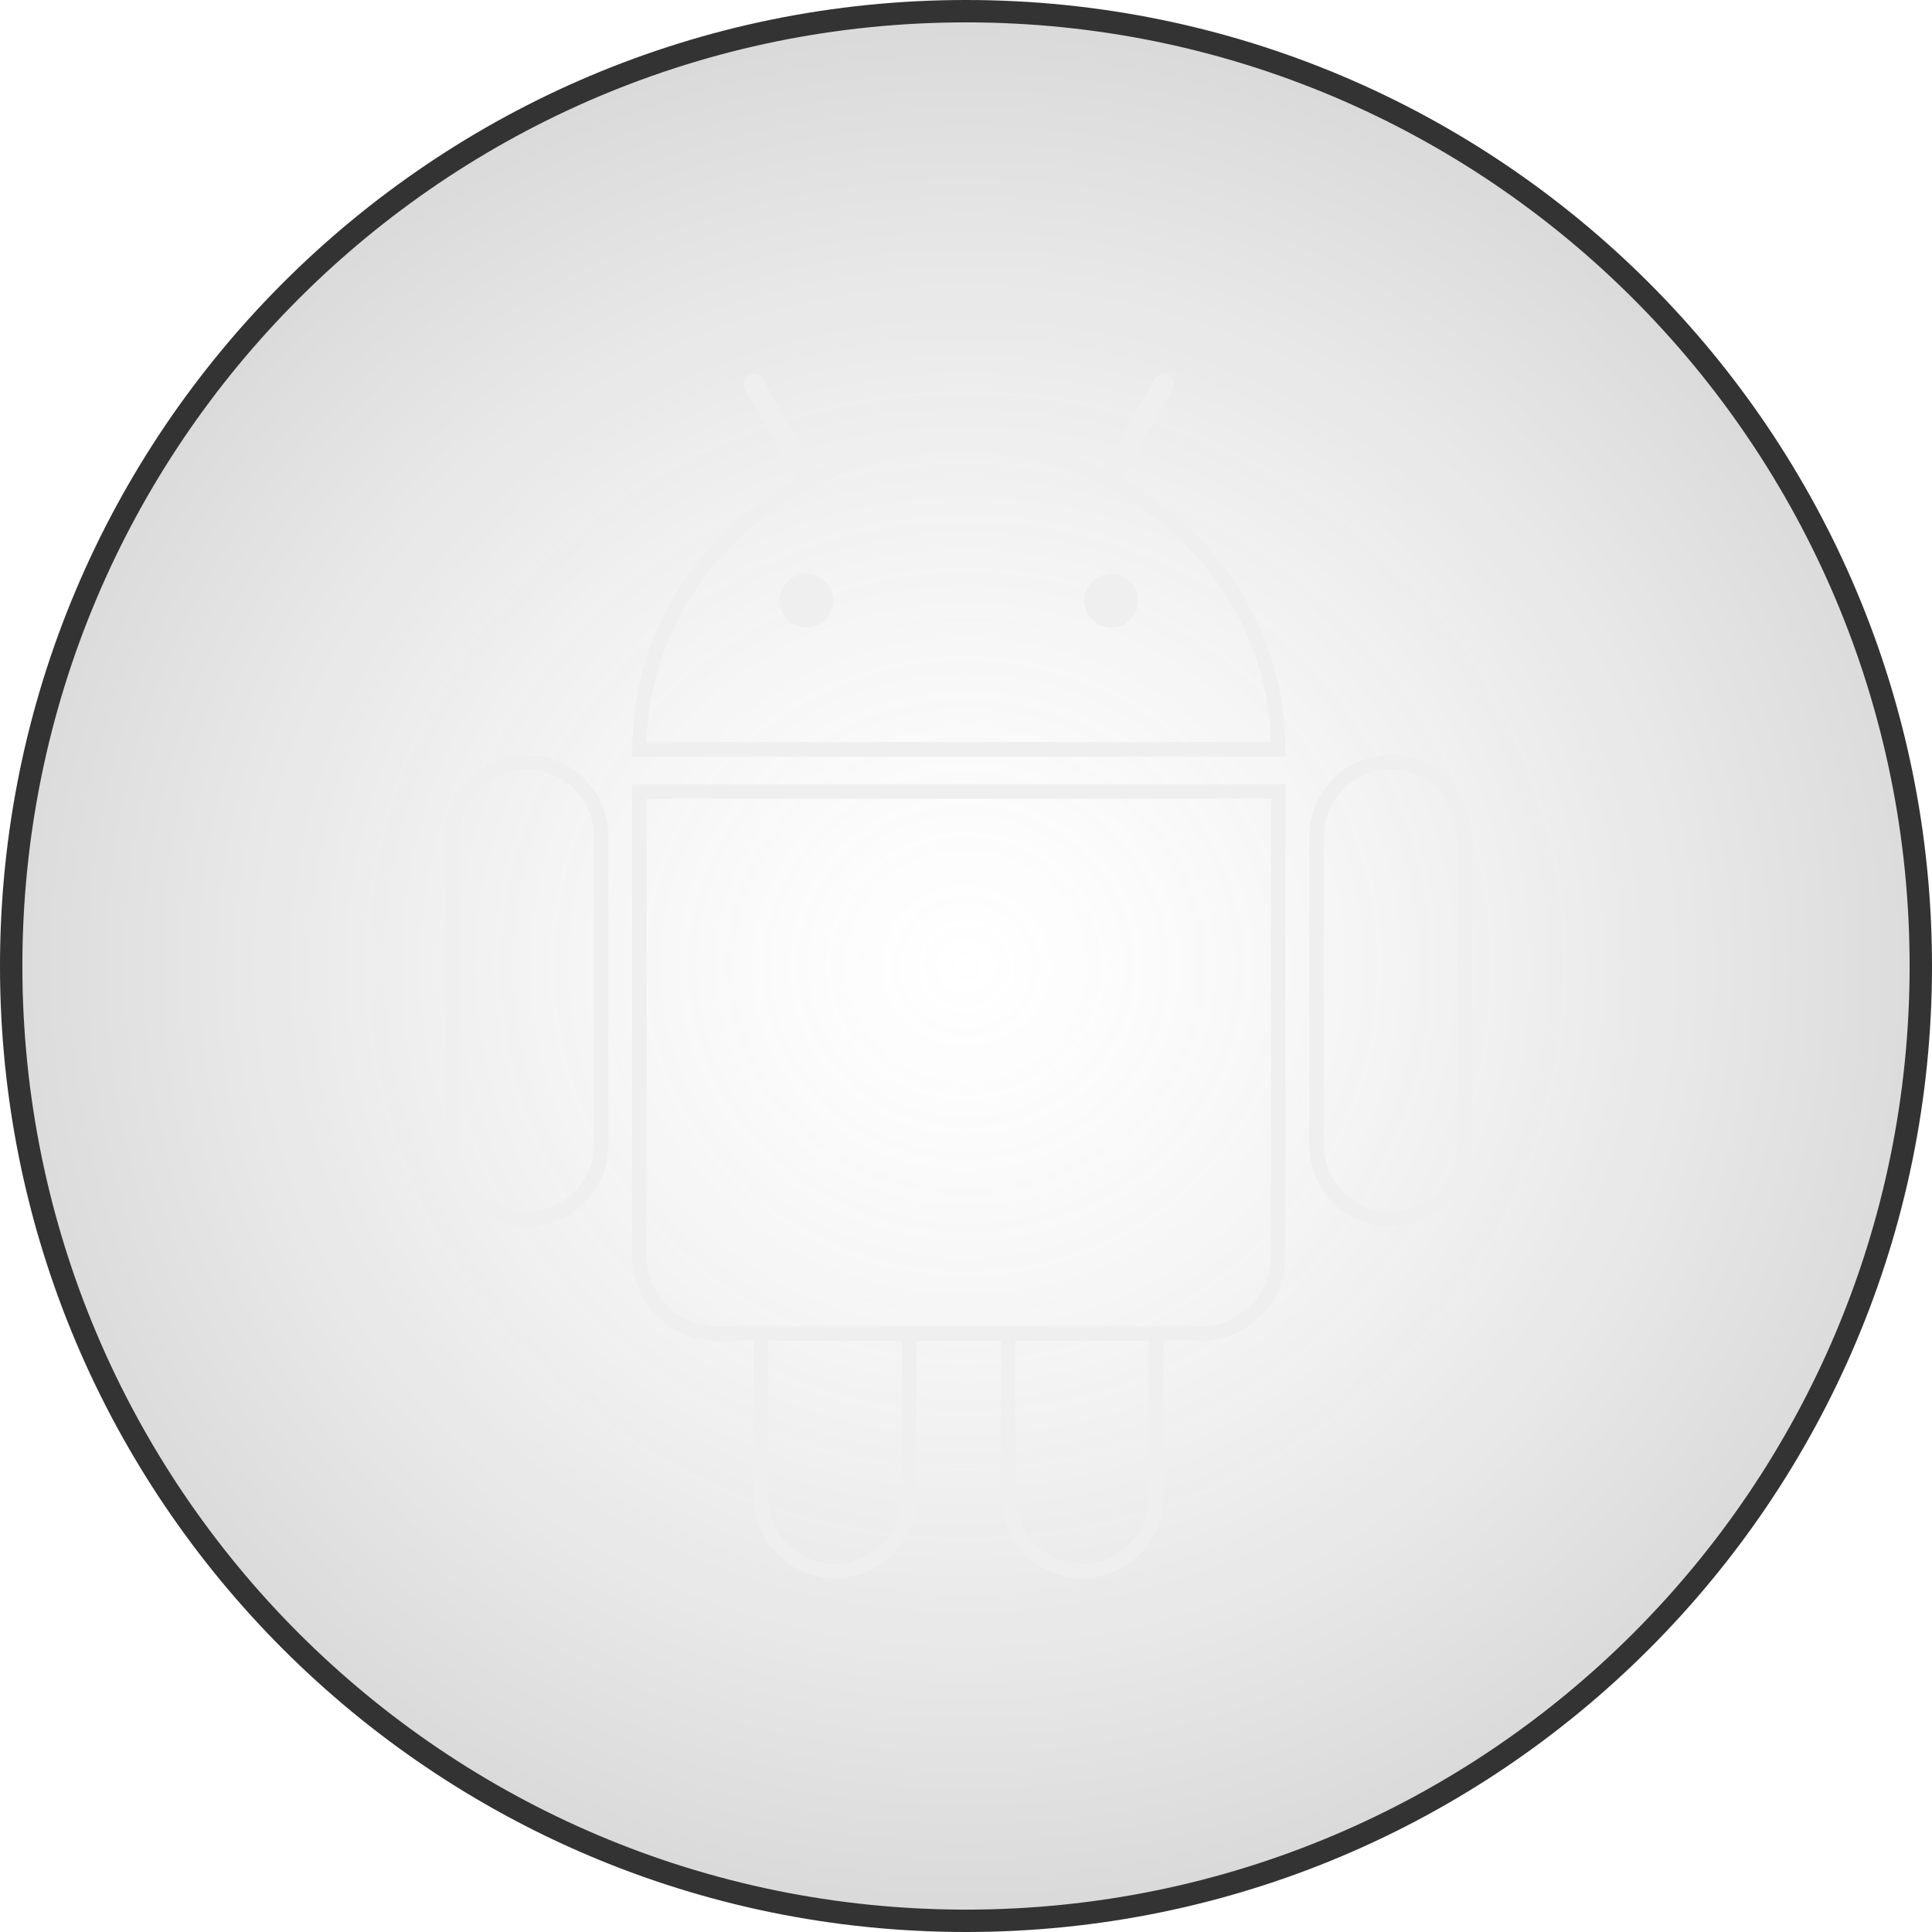
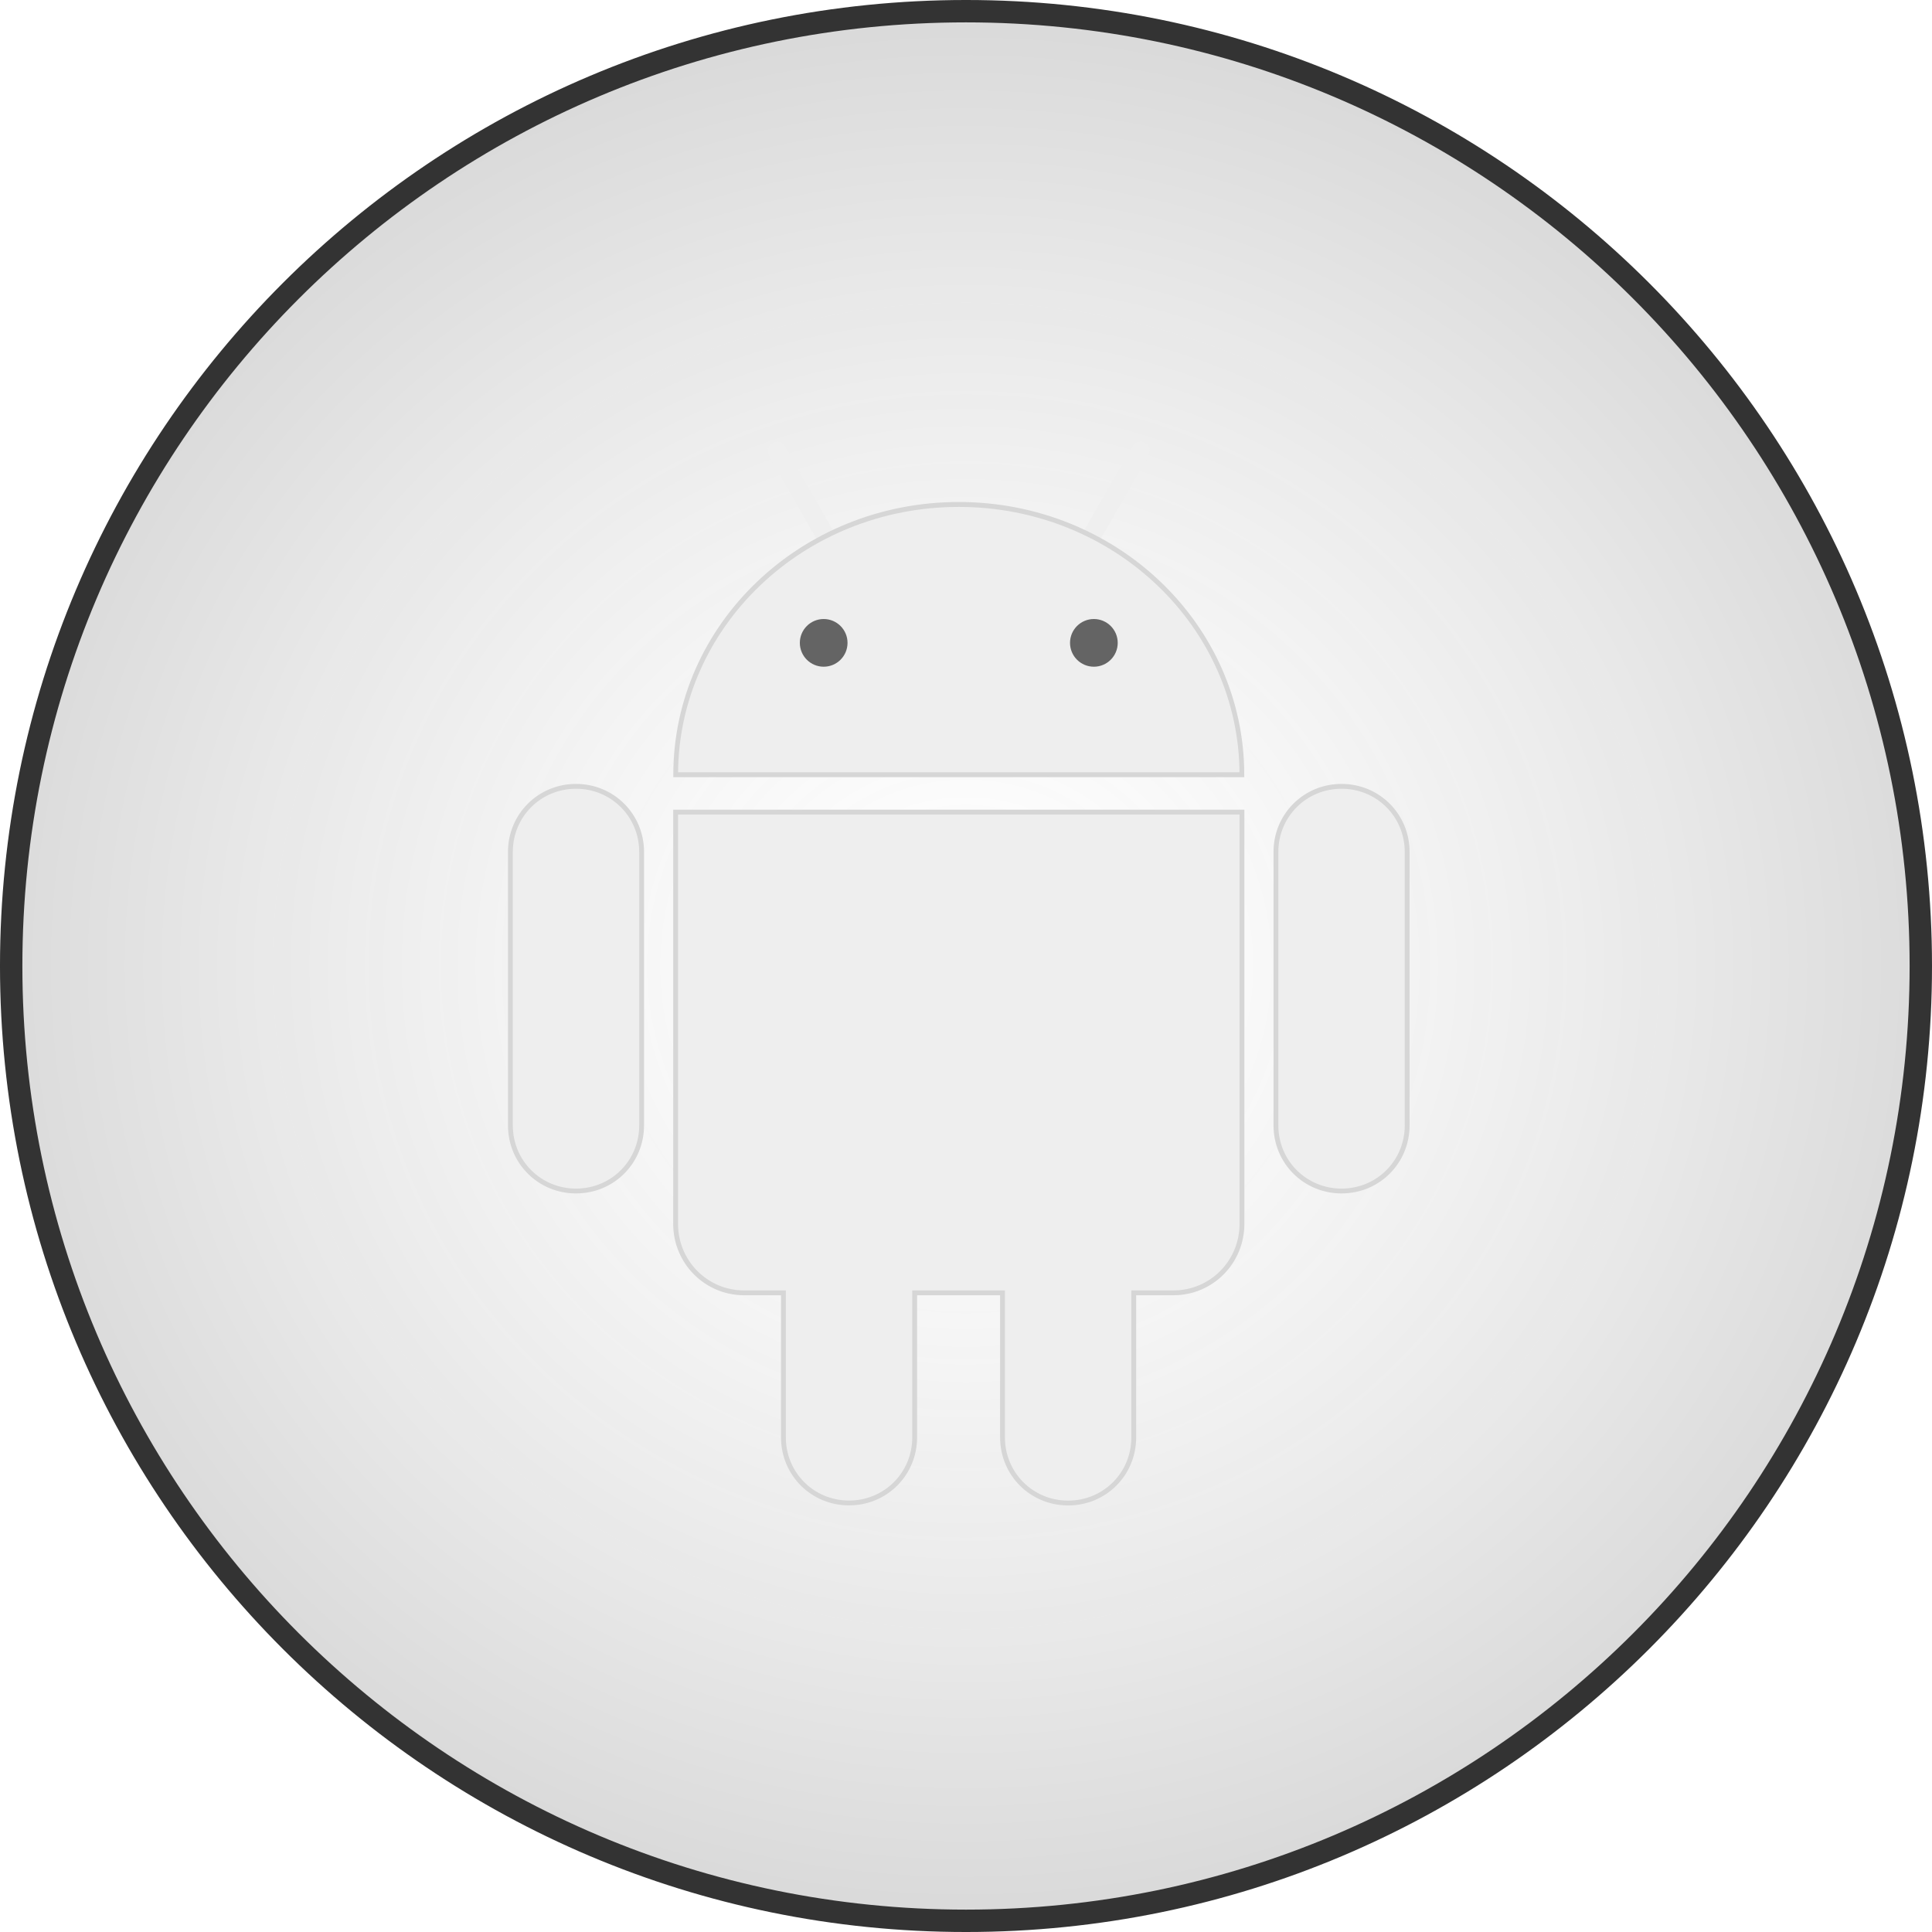
<svg xmlns="http://www.w3.org/2000/svg" xmlns:xlink="http://www.w3.org/1999/xlink" viewBox="-147 -70 200 200" version="1.1" id="svg27" width="200" height="200">
  <defs id="defs31">
    <linearGradient id="linearGradient861">
      <stop style="stop-color:#f44336;stop-opacity:1;" offset="0" id="stop857" />
      <stop style="stop-color:#d13a2d;stop-opacity:1" offset="1" id="stop859" />
    </linearGradient>
    <filter style="color-interpolation-filters:sRGB" id="filter1801" x="-0.008" width="1.015" y="-0.008" height="1.015">
      <feGaussianBlur stdDeviation="1.252" id="feGaussianBlur1803" />
    </filter>
    <radialGradient xlink:href="#linearGradient861" id="radialGradient865" cx="-3.6447238e-07" cy="102.5" fx="-3.6447238e-07" fy="102.5" r="198.68" gradientUnits="userSpaceOnUse" gradientTransform="matrix(0.9999996,8.4322375e-4,-0.00111379,1.320875,0.1141639,-32.88971)" />
    <radialGradient xlink:href="#linearGradient1134" id="radialGradient1138" cx="110.738" cy="110.738" fx="110.738" fy="110.738" r="111.939" gradientUnits="userSpaceOnUse" gradientTransform="matrix(1.994353,-0.00322893,0.0030893,1.908041,-219.7178,-109.7684)" />
    <linearGradient id="linearGradient1134">
      <stop style="stop-color:#ffffff;stop-opacity:0.188" offset="0" id="stop1130" />
      <stop style="stop-color:#333333;stop-opacity:0.646" offset="1" id="stop1132" />
    </linearGradient>
  </defs>
  <g id="layer2" style="display:none" transform="translate(-48.47531,-71.16701)">
    <circle style="color:#000000;overflow:visible;fill:url(#radialGradient865);fill-opacity:1;fill-rule:evenodd;stroke:none;stroke-width:27.629;stroke-dashoffset:128.239;stroke-opacity:1;paint-order:markers fill stroke;filter:url(#filter1801);stop-color:#000000" id="path899" cx="0" cy="102.5" r="195.675" transform="matrix(1.355317,0,0,1.355317,1.2950329e-7,-36.42003)" />
  </g>
  <g id="layer1" transform="translate(-48.47531,-71.16701)">
    <circle style="color:#000000;overflow:visible;fill:url(#radialGradient1138);fill-opacity:1;fill-rule:evenodd;stroke:#333333;stroke-width:2.317;stroke-miterlimit:4;stroke-dasharray:none;stroke-dashoffset:128.239;stroke-opacity:1;paint-order:markers fill stroke;stop-color:#000000" id="path888" cx="1.475" cy="101.167" r="98.842" />
-     <g id="g1400" transform="matrix(-0.4431408,0.245637,0.245637,0.4431408,0.7278187,49.90904)" style="opacity:1;fill:#efefef;fill-opacity:1">
-       <path style="color:#000000;font-style:normal;font-variant:normal;font-weight:normal;font-stretch:normal;font-size:medium;line-height:normal;font-family:sans-serif;font-variant-ligatures:normal;font-variant-position:normal;font-variant-caps:normal;font-variant-numeric:normal;font-variant-alternates:normal;font-variant-east-asian:normal;font-feature-settings:normal;font-variation-settings:normal;text-indent:0;text-align:start;text-decoration:none;text-decoration-line:none;text-decoration-style:solid;text-decoration-color:#000000;letter-spacing:normal;word-spacing:normal;text-transform:none;writing-mode:lr-tb;direction:ltr;text-orientation:mixed;dominant-baseline:auto;baseline-shift:baseline;text-anchor:start;white-space:normal;shape-padding:0;shape-margin:0;inline-size:0;clip-rule:nonzero;display:inline;overflow:visible;visibility:visible;isolation:auto;mix-blend-mode:normal;color-interpolation:sRGB;color-interpolation-filters:linearRGB;solid-color:#000000;solid-opacity:1;vector-effect:none;fill:#efefef;fill-opacity:1;fill-rule:nonzero;stroke:none;stroke-width:5.337;stroke-linecap:butt;stroke-linejoin:miter;stroke-miterlimit:4;stroke-dasharray:none;stroke-dashoffset:0;stroke-opacity:1;color-rendering:auto;image-rendering:auto;shape-rendering:auto;text-rendering:auto;enable-background:accumulate;stop-color:#000000;stop-opacity:1" d="m 28.047,-37.896 c 1.237,0 2.165,0.911 2.15,2.148 l -0.269,22.219 c -0.015,1.237 -1.122,-0.09 -2.359,-0.09 -1.237,0 -1.955,1.327 -1.94,0.09 l 0.269,-22.219 c 0.015,-1.237 0.911,-2.148 2.148,-2.148 z" id="path1404" />
+     <g id="g1400" transform="matrix(-0.3928695,0.2177854,0.2177711,0.3928953,0.7278187,55.80853)" style="opacity:1;fill:#efefef;fill-opacity:1;stroke-width:1.128">
+       <path style="color:#000000;font-style:normal;font-variant:normal;font-weight:normal;font-stretch:normal;font-size:medium;line-height:normal;font-family:sans-serif;font-variant-ligatures:normal;font-variant-position:normal;font-variant-caps:normal;font-variant-numeric:normal;font-variant-alternates:normal;font-variant-east-asian:normal;font-feature-settings:normal;font-variation-settings:normal;text-indent:0;text-align:start;text-decoration:none;text-decoration-line:none;text-decoration-style:solid;text-decoration-color:#000000;letter-spacing:normal;word-spacing:normal;text-transform:none;writing-mode:lr-tb;direction:ltr;text-orientation:mixed;dominant-baseline:auto;baseline-shift:baseline;text-anchor:start;white-space:normal;shape-padding:0;shape-margin:0;inline-size:0;clip-rule:nonzero;display:inline;overflow:visible;visibility:visible;isolation:auto;mix-blend-mode:normal;color-interpolation:sRGB;color-interpolation-filters:linearRGB;solid-color:#000000;solid-opacity:1;vector-effect:none;fill:#efefef;fill-opacity:1;fill-rule:nonzero;stroke:none;stroke-width:6.02;stroke-linecap:butt;stroke-linejoin:miter;stroke-miterlimit:4;stroke-dasharray:none;stroke-dashoffset:0;stroke-opacity:1;color-rendering:auto;image-rendering:auto;shape-rendering:auto;text-rendering:auto;enable-background:accumulate;stop-color:#000000;stop-opacity:1" d="m 28.047,-37.896 c 1.237,0 2.165,0.911 2.15,2.148 l -0.269,22.219 c -0.015,1.237 -1.122,-0.09 -2.359,-0.09 -1.237,0 -1.955,1.327 -1.94,0.09 l 0.269,-22.219 c 0.015,-1.237 0.911,-2.148 2.148,-2.148 z" id="path1404" />
    </g>
-     <g id="g1393" transform="matrix(0.4431408,0.245637,-0.245637,0.4431408,0.7278187,49.90904)" style="opacity:1;fill:#efefef;fill-opacity:1">
-       <path style="color:#000000;font-style:normal;font-variant:normal;font-weight:normal;font-stretch:normal;font-size:medium;line-height:normal;font-family:sans-serif;font-variant-ligatures:normal;font-variant-position:normal;font-variant-caps:normal;font-variant-numeric:normal;font-variant-alternates:normal;font-variant-east-asian:normal;font-feature-settings:normal;font-variation-settings:normal;text-indent:0;text-align:start;text-decoration:none;text-decoration-line:none;text-decoration-style:solid;text-decoration-color:#000000;letter-spacing:normal;word-spacing:normal;text-transform:none;writing-mode:lr-tb;direction:ltr;text-orientation:mixed;dominant-baseline:auto;baseline-shift:baseline;text-anchor:start;white-space:normal;shape-padding:0;shape-margin:0;inline-size:0;clip-rule:nonzero;display:inline;overflow:visible;visibility:visible;isolation:auto;mix-blend-mode:normal;color-interpolation:sRGB;color-interpolation-filters:linearRGB;solid-color:#000000;solid-opacity:1;vector-effect:none;fill:#efefef;fill-opacity:1;fill-rule:nonzero;stroke:none;stroke-width:5.337;stroke-linecap:butt;stroke-linejoin:miter;stroke-miterlimit:4;stroke-dasharray:none;stroke-dashoffset:0;stroke-opacity:1;color-rendering:auto;image-rendering:auto;shape-rendering:auto;text-rendering:auto;enable-background:accumulate;stop-color:#000000;stop-opacity:1" d="m 28.047,-37.896 c 1.237,0 2.17,0.911 2.15,2.148 l -0.353,22.056 c -0.02,1.237 -1.171,0.056 -2.408,0.056 -1.237,0 -1.911,1.181 -1.891,-0.056 l 0.353,-22.056 c 0.02,-1.237 0.911,-2.148 2.148,-2.148 z" id="path1397" />
+     <g id="g1393" transform="matrix(0.3928695,0.2177854,-0.2177711,0.3928953,0.7278187,55.80853)" style="opacity:1;fill:#efefef;fill-opacity:1;stroke-width:1.128">
+       <path style="color:#000000;font-style:normal;font-variant:normal;font-weight:normal;font-stretch:normal;font-size:medium;line-height:normal;font-family:sans-serif;font-variant-ligatures:normal;font-variant-position:normal;font-variant-caps:normal;font-variant-numeric:normal;font-variant-alternates:normal;font-variant-east-asian:normal;font-feature-settings:normal;font-variation-settings:normal;text-indent:0;text-align:start;text-decoration:none;text-decoration-line:none;text-decoration-style:solid;text-decoration-color:#000000;letter-spacing:normal;word-spacing:normal;text-transform:none;writing-mode:lr-tb;direction:ltr;text-orientation:mixed;dominant-baseline:auto;baseline-shift:baseline;text-anchor:start;white-space:normal;shape-padding:0;shape-margin:0;inline-size:0;clip-rule:nonzero;display:inline;overflow:visible;visibility:visible;isolation:auto;mix-blend-mode:normal;color-interpolation:sRGB;color-interpolation-filters:linearRGB;solid-color:#000000;solid-opacity:1;vector-effect:none;fill:#efefef;fill-opacity:1;fill-rule:nonzero;stroke:none;stroke-width:6.02;stroke-linecap:butt;stroke-linejoin:miter;stroke-miterlimit:4;stroke-dasharray:none;stroke-dashoffset:0;stroke-opacity:1;color-rendering:auto;image-rendering:auto;shape-rendering:auto;text-rendering:auto;enable-background:accumulate;stop-color:#000000;stop-opacity:1" d="m 28.047,-37.896 c 1.237,0 2.17,0.911 2.15,2.148 l -0.353,22.056 c -0.02,1.237 -1.171,0.056 -2.408,0.056 -1.237,0 -1.911,1.181 -1.891,-0.056 l 0.353,-22.056 c 0.02,-1.237 0.911,-2.148 2.148,-2.148 z" id="path1397" />
    </g>
-     <g id="g1289" style="fill:none;fill-opacity:1;stroke:#efefef;stroke-width:4.06;stroke-miterlimit:4;stroke-dasharray:none;stroke-opacity:1;paint-order:normal" transform="matrix(0.3632626,0,0,0.3756689,0.7278187,63.33319)">
-       <path style="color:#000000;font-style:normal;font-variant:normal;font-weight:normal;font-stretch:normal;font-size:medium;line-height:normal;font-family:sans-serif;font-variant-ligatures:normal;font-variant-position:normal;font-variant-caps:normal;font-variant-numeric:normal;font-variant-alternates:normal;font-variant-east-asian:normal;font-feature-settings:normal;font-variation-settings:normal;text-indent:0;text-align:start;text-decoration:none;text-decoration-line:none;text-decoration-style:solid;text-decoration-color:#000000;letter-spacing:normal;word-spacing:normal;text-transform:none;writing-mode:lr-tb;direction:ltr;text-orientation:mixed;dominant-baseline:auto;baseline-shift:baseline;text-anchor:start;white-space:normal;shape-padding:0;shape-margin:0;inline-size:0;clip-rule:nonzero;display:inline;overflow:visible;visibility:visible;isolation:auto;mix-blend-mode:normal;color-interpolation:sRGB;color-interpolation-filters:linearRGB;solid-color:#000000;solid-opacity:1;vector-effect:none;fill:none;fill-opacity:1;fill-rule:nonzero;stroke:#efefef;stroke-width:4.06;stroke-linecap:butt;stroke-linejoin:miter;stroke-miterlimit:4;stroke-dasharray:none;stroke-dashoffset:0;stroke-opacity:1;paint-order:normal;color-rendering:auto;image-rendering:auto;shape-rendering:auto;text-rendering:auto;enable-background:accumulate;stop-color:#000000;stop-opacity:1" d="M 91,41 H -91 c 0,-46.392 40.742,-84 91,-84 50.258,0 91,37.608 91,84 z" id="path1285" />
+     <g id="g1289" style="fill:#eeeeee;fill-opacity:1;stroke:#d6d6d6;stroke-width:1.527;stroke-miterlimit:4;stroke-dasharray:none;stroke-opacity:1;paint-order:normal" transform="matrix(0.3220528,0,0,0.3330736,0.7278187,67.71058)">
+       <path style="color:#000000;font-style:normal;font-variant:normal;font-weight:normal;font-stretch:normal;font-size:medium;line-height:normal;font-family:sans-serif;font-variant-ligatures:normal;font-variant-position:normal;font-variant-caps:normal;font-variant-numeric:normal;font-variant-alternates:normal;font-variant-east-asian:normal;font-feature-settings:normal;font-variation-settings:normal;text-indent:0;text-align:start;text-decoration:none;text-decoration-line:none;text-decoration-style:solid;text-decoration-color:#000000;letter-spacing:normal;word-spacing:normal;text-transform:none;writing-mode:lr-tb;direction:ltr;text-orientation:mixed;dominant-baseline:auto;baseline-shift:baseline;text-anchor:start;white-space:normal;shape-padding:0;shape-margin:0;inline-size:0;clip-rule:nonzero;display:inline;overflow:visible;visibility:visible;isolation:auto;mix-blend-mode:normal;color-interpolation:sRGB;color-interpolation-filters:linearRGB;solid-color:#000000;solid-opacity:1;vector-effect:none;fill:#eeeeee;fill-opacity:1;fill-rule:nonzero;stroke:#d6d6d6;stroke-width:1.527;stroke-linecap:butt;stroke-linejoin:miter;stroke-miterlimit:4;stroke-dasharray:none;stroke-dashoffset:0;stroke-opacity:1;paint-order:normal;color-rendering:auto;image-rendering:auto;shape-rendering:auto;text-rendering:auto;enable-background:accumulate;stop-color:#000000;stop-opacity:1" d="M 91,41 H -91 c 0,-46.392 40.742,-84 91,-84 50.258,0 91,37.608 91,84 z" id="path1285" />
    </g>
-     <g id="g1295" style="fill:none;fill-opacity:1;stroke:#efefef;stroke-width:4.114;stroke-miterlimit:4;stroke-dasharray:none;stroke-opacity:1" transform="matrix(0.3633509,0,0,0.3659546,0.7278187,65.30378)">
-       <path style="color:#000000;font-style:normal;font-variant:normal;font-weight:normal;font-stretch:normal;font-size:medium;line-height:normal;font-family:sans-serif;font-variant-ligatures:normal;font-variant-position:normal;font-variant-caps:normal;font-variant-numeric:normal;font-variant-alternates:normal;font-variant-east-asian:normal;font-feature-settings:normal;font-variation-settings:normal;text-indent:0;text-align:start;text-decoration:none;text-decoration-line:none;text-decoration-style:solid;text-decoration-color:#000000;letter-spacing:normal;word-spacing:normal;text-transform:none;writing-mode:lr-tb;direction:ltr;text-orientation:mixed;dominant-baseline:auto;baseline-shift:baseline;text-anchor:start;white-space:normal;shape-padding:0;shape-margin:0;inline-size:0;clip-rule:nonzero;display:inline;overflow:visible;visibility:visible;isolation:auto;mix-blend-mode:normal;color-interpolation:sRGB;color-interpolation-filters:linearRGB;solid-color:#000000;solid-opacity:1;vector-effect:none;fill:none;fill-opacity:1;fill-rule:nonzero;stroke:#efefef;stroke-width:4.114;stroke-linecap:butt;stroke-linejoin:miter;stroke-miterlimit:4;stroke-dasharray:none;stroke-dashoffset:0;stroke-opacity:1;color-rendering:auto;image-rendering:auto;shape-rendering:auto;text-rendering:auto;enable-background:accumulate;stop-color:#000000;stop-opacity:1" d="M 91,48.628 V 180 c 0,12.188 -9.812,22 -22,22 H -69 c -12.188,0 -22,-9.812 -22,-22 V 48.628 Z" id="path1291" />
+     <g id="g1295" style="fill:#eeeeee;fill-opacity:1;stroke:#d6d6d6;stroke-width:1.547;stroke-miterlimit:4;stroke-dasharray:none;stroke-opacity:1" transform="matrix(0.3221311,0,0,0.3244608,0.7278187,69.45773)">
+       <path id="path1291" style="color:#000000;font-style:normal;font-variant:normal;font-weight:normal;font-stretch:normal;font-size:medium;line-height:normal;font-family:sans-serif;font-variant-ligatures:normal;font-variant-position:normal;font-variant-caps:normal;font-variant-numeric:normal;font-variant-alternates:normal;font-variant-east-asian:normal;font-feature-settings:normal;font-variation-settings:normal;text-indent:0;text-align:start;text-decoration:none;text-decoration-line:none;text-decoration-style:solid;text-decoration-color:#000000;letter-spacing:normal;word-spacing:normal;text-transform:none;writing-mode:lr-tb;direction:ltr;text-orientation:mixed;dominant-baseline:auto;baseline-shift:baseline;text-anchor:start;white-space:normal;shape-padding:0;shape-margin:0;inline-size:0;clip-rule:nonzero;display:inline;overflow:visible;visibility:visible;isolation:auto;mix-blend-mode:normal;color-interpolation:sRGB;color-interpolation-filters:linearRGB;solid-color:#000000;solid-opacity:1;vector-effect:none;fill:#eeeeee;fill-opacity:1;fill-rule:nonzero;stroke:#d6d6d6;stroke-width:0.564;stroke-linecap:butt;stroke-linejoin:miter;stroke-miterlimit:4;stroke-dasharray:none;stroke-dashoffset:0;stroke-opacity:1;color-rendering:auto;image-rendering:auto;shape-rendering:auto;text-rendering:auto;enable-background:accumulate;stop-color:#000000;stop-opacity:1" d="m 66.188,81.932 v 48.076 c 0,4.46 3.566,8.053 7.994,8.053 h 4.596 v 16.873 c 0,4.268 3.394,7.662 7.662,7.662 4.268,0 7.662,-3.394 7.662,-7.662 v -16.873 h 10.258 v 16.881 c 0,4.268 3.394,7.662 7.662,7.662 4.268,0 7.662,-3.394 7.662,-7.662 v -16.881 h 4.641 c 4.429,0 7.994,-3.592 7.994,-8.053 V 81.932 Z" transform="matrix(2.752161,0,0,2.732579,-273.1589,-175.2588)" />
    </g>
-     <g id="g1252" transform="matrix(-0.3755839,0,0,0.3755839,0.7278187,63.33994)" style="fill:none;stroke:#efefef;stroke-width:3.994;stroke-miterlimit:4;stroke-dasharray:none;stroke-opacity:1">
-       <path style="color:#000000;font-style:normal;font-variant:normal;font-weight:normal;font-stretch:normal;font-size:medium;line-height:normal;font-family:sans-serif;font-variant-ligatures:normal;font-variant-position:normal;font-variant-caps:normal;font-variant-numeric:normal;font-variant-alternates:normal;font-variant-east-asian:normal;font-feature-settings:normal;font-variation-settings:normal;text-indent:0;text-align:start;text-decoration:none;text-decoration-line:none;text-decoration-style:solid;text-decoration-color:#000000;letter-spacing:normal;word-spacing:normal;text-transform:none;writing-mode:lr-tb;direction:ltr;text-orientation:mixed;dominant-baseline:auto;baseline-shift:baseline;text-anchor:start;white-space:normal;shape-padding:0;shape-margin:0;inline-size:0;clip-rule:nonzero;display:inline;overflow:visible;visibility:visible;isolation:auto;mix-blend-mode:normal;color-interpolation:sRGB;color-interpolation-filters:linearRGB;solid-color:#000000;solid-opacity:1;vector-effect:none;fill:none;fill-opacity:1;fill-rule:nonzero;stroke:#efefef;stroke-width:3.994;stroke-linecap:butt;stroke-linejoin:miter;stroke-miterlimit:4;stroke-dasharray:none;stroke-dashoffset:0;stroke-opacity:1;color-rendering:auto;image-rendering:auto;shape-rendering:auto;text-rendering:auto;enable-background:accumulate;stop-color:#000000;stop-opacity:1" d="m -119,44.6 c 11.364,0 20.4,9.037 20.4,20.4 v 85 c 0,11.364 -9.037,20.4 -20.4,20.4 -11.364,0 -20.4,-9.037 -20.4,-20.4 V 65 c 0,-11.364 9.037,-20.4 20.4,-20.4 z" id="path1256" />
+     <g id="g1252" transform="matrix(-0.3329764,0,0,0.3329983,0.7278187,67.71657)" style="fill:#eeeeee;fill-opacity:1;stroke:#d6d6d6;stroke-width:1.502;stroke-miterlimit:4;stroke-dasharray:none;stroke-opacity:1">
+       <path style="color:#000000;font-style:normal;font-variant:normal;font-weight:normal;font-stretch:normal;font-size:medium;line-height:normal;font-family:sans-serif;font-variant-ligatures:normal;font-variant-position:normal;font-variant-caps:normal;font-variant-numeric:normal;font-variant-alternates:normal;font-variant-east-asian:normal;font-feature-settings:normal;font-variation-settings:normal;text-indent:0;text-align:start;text-decoration:none;text-decoration-line:none;text-decoration-style:solid;text-decoration-color:#000000;letter-spacing:normal;word-spacing:normal;text-transform:none;writing-mode:lr-tb;direction:ltr;text-orientation:mixed;dominant-baseline:auto;baseline-shift:baseline;text-anchor:start;white-space:normal;shape-padding:0;shape-margin:0;inline-size:0;clip-rule:nonzero;display:inline;overflow:visible;visibility:visible;isolation:auto;mix-blend-mode:normal;color-interpolation:sRGB;color-interpolation-filters:linearRGB;solid-color:#000000;solid-opacity:1;vector-effect:none;fill:#eeeeee;fill-opacity:1;fill-rule:nonzero;stroke:#d6d6d6;stroke-width:1.502;stroke-linecap:butt;stroke-linejoin:miter;stroke-miterlimit:4;stroke-dasharray:none;stroke-dashoffset:0;stroke-opacity:1;color-rendering:auto;image-rendering:auto;shape-rendering:auto;text-rendering:auto;enable-background:accumulate;stop-color:#000000;stop-opacity:1" d="m -119,44.6 c 11.364,0 20.4,9.037 20.4,20.4 v 85 c 0,11.364 -9.037,20.4 -20.4,20.4 -11.364,0 -20.4,-9.037 -20.4,-20.4 V 65 c 0,-11.364 9.037,-20.4 20.4,-20.4 z" id="path1256" />
    </g>
    <use y="97" x="85" xlink:href="#c" id="use871" style="fill:#a4c639;fill-opacity:1;stroke:#e74033;stroke-width:7.2;stroke-opacity:1" width="100%" height="100%" transform="matrix(-0.7412838,0,0,0.7412838,0,26.50836)" />
-     <g id="g1245" transform="matrix(0.3755839,0,0,0.3755839,0.7278187,63.33994)" style="font-variation-settings:normal;opacity:1;vector-effect:none;fill:none;fill-opacity:1;stroke:#efefef;stroke-width:3.994;stroke-linecap:butt;stroke-linejoin:miter;stroke-miterlimit:4;stroke-dasharray:none;stroke-dashoffset:0;stroke-opacity:1;stop-color:#000000;stop-opacity:1">
-       <path style="color:#000000;font-style:normal;font-variant:normal;font-weight:normal;font-stretch:normal;font-size:medium;line-height:normal;font-family:sans-serif;font-variant-ligatures:normal;font-variant-position:normal;font-variant-caps:normal;font-variant-numeric:normal;font-variant-alternates:normal;font-variant-east-asian:normal;font-feature-settings:normal;font-variation-settings:normal;text-indent:0;text-align:start;text-decoration:none;text-decoration-line:none;text-decoration-style:solid;text-decoration-color:#000000;letter-spacing:normal;word-spacing:normal;text-transform:none;writing-mode:lr-tb;direction:ltr;text-orientation:mixed;dominant-baseline:auto;baseline-shift:baseline;text-anchor:start;white-space:normal;shape-padding:0;shape-margin:0;inline-size:0;clip-rule:nonzero;display:inline;overflow:visible;visibility:visible;isolation:auto;mix-blend-mode:normal;color-interpolation:sRGB;color-interpolation-filters:linearRGB;solid-color:#000000;solid-opacity:1;vector-effect:none;fill:none;fill-opacity:1;fill-rule:nonzero;stroke:#efefef;stroke-width:3.994;stroke-linecap:butt;stroke-linejoin:miter;stroke-miterlimit:4;stroke-dasharray:none;stroke-dashoffset:0;stroke-opacity:1;color-rendering:auto;image-rendering:auto;shape-rendering:auto;text-rendering:auto;enable-background:accumulate;stop-color:#000000;stop-opacity:1" d="m -119,44.6 c 11.364,0 20.4,9.037 20.4,20.4 v 85 c 0,11.364 -9.037,20.4 -20.4,20.4 -11.364,0 -20.4,-9.037 -20.4,-20.4 V 65 c 0,-11.364 9.037,-20.4 20.4,-20.4 z" id="path1249" />
+     <g id="g1245" transform="matrix(0.3329764,0,0,0.3329983,0.7278187,67.71657)" style="font-variation-settings:normal;opacity:1;vector-effect:none;fill:#eeeeee;fill-opacity:1;stroke:#d6d6d6;stroke-width:1.502;stroke-linecap:butt;stroke-linejoin:miter;stroke-miterlimit:4;stroke-dasharray:none;stroke-dashoffset:0;stroke-opacity:1;stop-color:#000000;stop-opacity:1">
+       <path style="color:#000000;font-style:normal;font-variant:normal;font-weight:normal;font-stretch:normal;font-size:medium;line-height:normal;font-family:sans-serif;font-variant-ligatures:normal;font-variant-position:normal;font-variant-caps:normal;font-variant-numeric:normal;font-variant-alternates:normal;font-variant-east-asian:normal;font-feature-settings:normal;font-variation-settings:normal;text-indent:0;text-align:start;text-decoration:none;text-decoration-line:none;text-decoration-style:solid;text-decoration-color:#000000;letter-spacing:normal;word-spacing:normal;text-transform:none;writing-mode:lr-tb;direction:ltr;text-orientation:mixed;dominant-baseline:auto;baseline-shift:baseline;text-anchor:start;white-space:normal;shape-padding:0;shape-margin:0;inline-size:0;clip-rule:nonzero;display:inline;overflow:visible;visibility:visible;isolation:auto;mix-blend-mode:normal;color-interpolation:sRGB;color-interpolation-filters:linearRGB;solid-color:#000000;solid-opacity:1;vector-effect:none;fill:#eeeeee;fill-opacity:1;fill-rule:nonzero;stroke:#d6d6d6;stroke-width:1.502;stroke-linecap:butt;stroke-linejoin:miter;stroke-miterlimit:4;stroke-dasharray:none;stroke-dashoffset:0;stroke-opacity:1;color-rendering:auto;image-rendering:auto;shape-rendering:auto;text-rendering:auto;enable-background:accumulate;stop-color:#000000;stop-opacity:1" d="m -119,44.6 c 11.364,0 20.4,9.037 20.4,20.4 v 85 c 0,11.364 -9.037,20.4 -20.4,20.4 -11.364,0 -20.4,-9.037 -20.4,-20.4 V 65 c 0,-11.364 9.037,-20.4 20.4,-20.4 z" id="path1249" />
    </g>
    <use y="97" x="85" xlink:href="#c" id="use9" style="fill:#a4c639;fill-opacity:1;stroke:#c64d39;stroke-width:7.2;stroke-opacity:1" width="100%" height="100%" transform="matrix(0.7412838,0,0,0.7412838,0,26.50836)" />
-     <g id="g1238" transform="matrix(-0.3755839,0,0,0.3755839,0.7278187,63.33994)" style="stroke-width:3.994;stroke-miterlimit:4;stroke-dasharray:none">
-       <path style="color:#000000;font-style:normal;font-variant:normal;font-weight:normal;font-stretch:normal;font-size:medium;line-height:normal;font-family:sans-serif;font-variant-ligatures:normal;font-variant-position:normal;font-variant-caps:normal;font-variant-numeric:normal;font-variant-alternates:normal;font-variant-east-asian:normal;font-feature-settings:normal;font-variation-settings:normal;text-indent:0;text-align:start;text-decoration:none;text-decoration-line:none;text-decoration-style:solid;text-decoration-color:#000000;letter-spacing:normal;word-spacing:normal;text-transform:none;writing-mode:lr-tb;direction:ltr;text-orientation:mixed;dominant-baseline:auto;baseline-shift:baseline;text-anchor:start;white-space:normal;shape-padding:0;shape-margin:0;inline-size:0;clip-rule:nonzero;display:inline;overflow:visible;visibility:visible;isolation:auto;mix-blend-mode:normal;color-interpolation:sRGB;color-interpolation-filters:linearRGB;solid-color:#000000;solid-opacity:1;vector-effect:none;fill:none;fill-opacity:1;fill-rule:nonzero;stroke:#efefef;stroke-width:3.994;stroke-linecap:butt;stroke-linejoin:miter;stroke-miterlimit:4;stroke-dasharray:none;stroke-dashoffset:0;stroke-opacity:1;color-rendering:auto;image-rendering:auto;shape-rendering:auto;text-rendering:auto;enable-background:accumulate;stop-color:#000000;stop-opacity:1" d="M -13.6,202.295 V 247 c 0,11.364 -9.037,20.4 -20.4,20.4 -11.364,0 -20.4,-9.037 -20.4,-20.4 v -44.705" id="path1242" />
-     </g>
+     <g id="g1238" transform="matrix(-0.3755839,0,0,0.3755839,0.7278187,63.33994)" style="stroke-width:1.331;stroke-miterlimit:4;stroke-dasharray:none;fill:#eeeeee;fill-opacity:1;stroke:#d6d6d6;stroke-opacity:1" />
    <g id="g1289-2" style="fill:#a4c639;fill-opacity:1;stroke:#e64033;stroke-width:14.4;stroke-opacity:1" transform="matrix(0.7412838,0,0,0.7412838,-214.5838,76.49411)" />
-     <path style="color:#000000;font-style:normal;font-variant:normal;font-weight:normal;font-stretch:normal;font-size:medium;line-height:normal;font-family:sans-serif;font-variant-ligatures:normal;font-variant-position:normal;font-variant-caps:normal;font-variant-numeric:normal;font-variant-alternates:normal;font-variant-east-asian:normal;font-feature-settings:normal;font-variation-settings:normal;text-indent:0;text-align:start;text-decoration:none;text-decoration-line:none;text-decoration-style:solid;text-decoration-color:#000000;letter-spacing:normal;word-spacing:normal;text-transform:none;writing-mode:lr-tb;direction:ltr;text-orientation:mixed;dominant-baseline:auto;baseline-shift:baseline;text-anchor:start;white-space:normal;shape-padding:0;shape-margin:0;inline-size:0;clip-rule:nonzero;display:inline;overflow:visible;visibility:visible;isolation:auto;mix-blend-mode:normal;color-interpolation:sRGB;color-interpolation-filters:linearRGB;solid-color:#000000;solid-opacity:1;vector-effect:none;fill:none;fill-opacity:1;fill-rule:nonzero;stroke:#efefef;stroke-width:1.5;stroke-linecap:butt;stroke-linejoin:miter;stroke-miterlimit:4;stroke-dasharray:none;stroke-dashoffset:0;stroke-opacity:1;color-rendering:auto;image-rendering:auto;shape-rendering:auto;text-rendering:auto;enable-background:accumulate;stop-color:#000000;stop-opacity:1" d="m -19.746,139.319 v 16.791 c 0,4.268 3.394,7.662 7.662,7.662 4.268,0 7.662,-3.394 7.662,-7.662 v -16.791" id="path1242-6" />
  </g>
  <g id="layer3" transform="matrix(0.7412838,0,0,0.7412838,-48.47531,-44.65866)">
-     <circle cx="-20.298" r="3.756" id="circle21" cy="49.686" style="fill:#efefef;fill-opacity:1;stroke:none;stroke-width:6.761;stroke-opacity:1" />
-     <circle cx="22.262" r="3.756" id="circle23" cy="49.686" style="fill:#efefef;fill-opacity:1;stroke:none;stroke-width:6.761;stroke-opacity:1" />
+     <ellipse cx="-17.884" id="circle21" cy="55.59" style="fill:#646464;fill-opacity:1;stroke:none;stroke-width:6.761;stroke-opacity:1" rx="3.33" ry="3.33" />
+     <ellipse cx="19.848" id="circle23" cy="55.59" style="fill:#646464;fill-opacity:1;stroke:none;stroke-width:6.761;stroke-opacity:1" rx="3.33" ry="3.33" />
  </g>
</svg>
